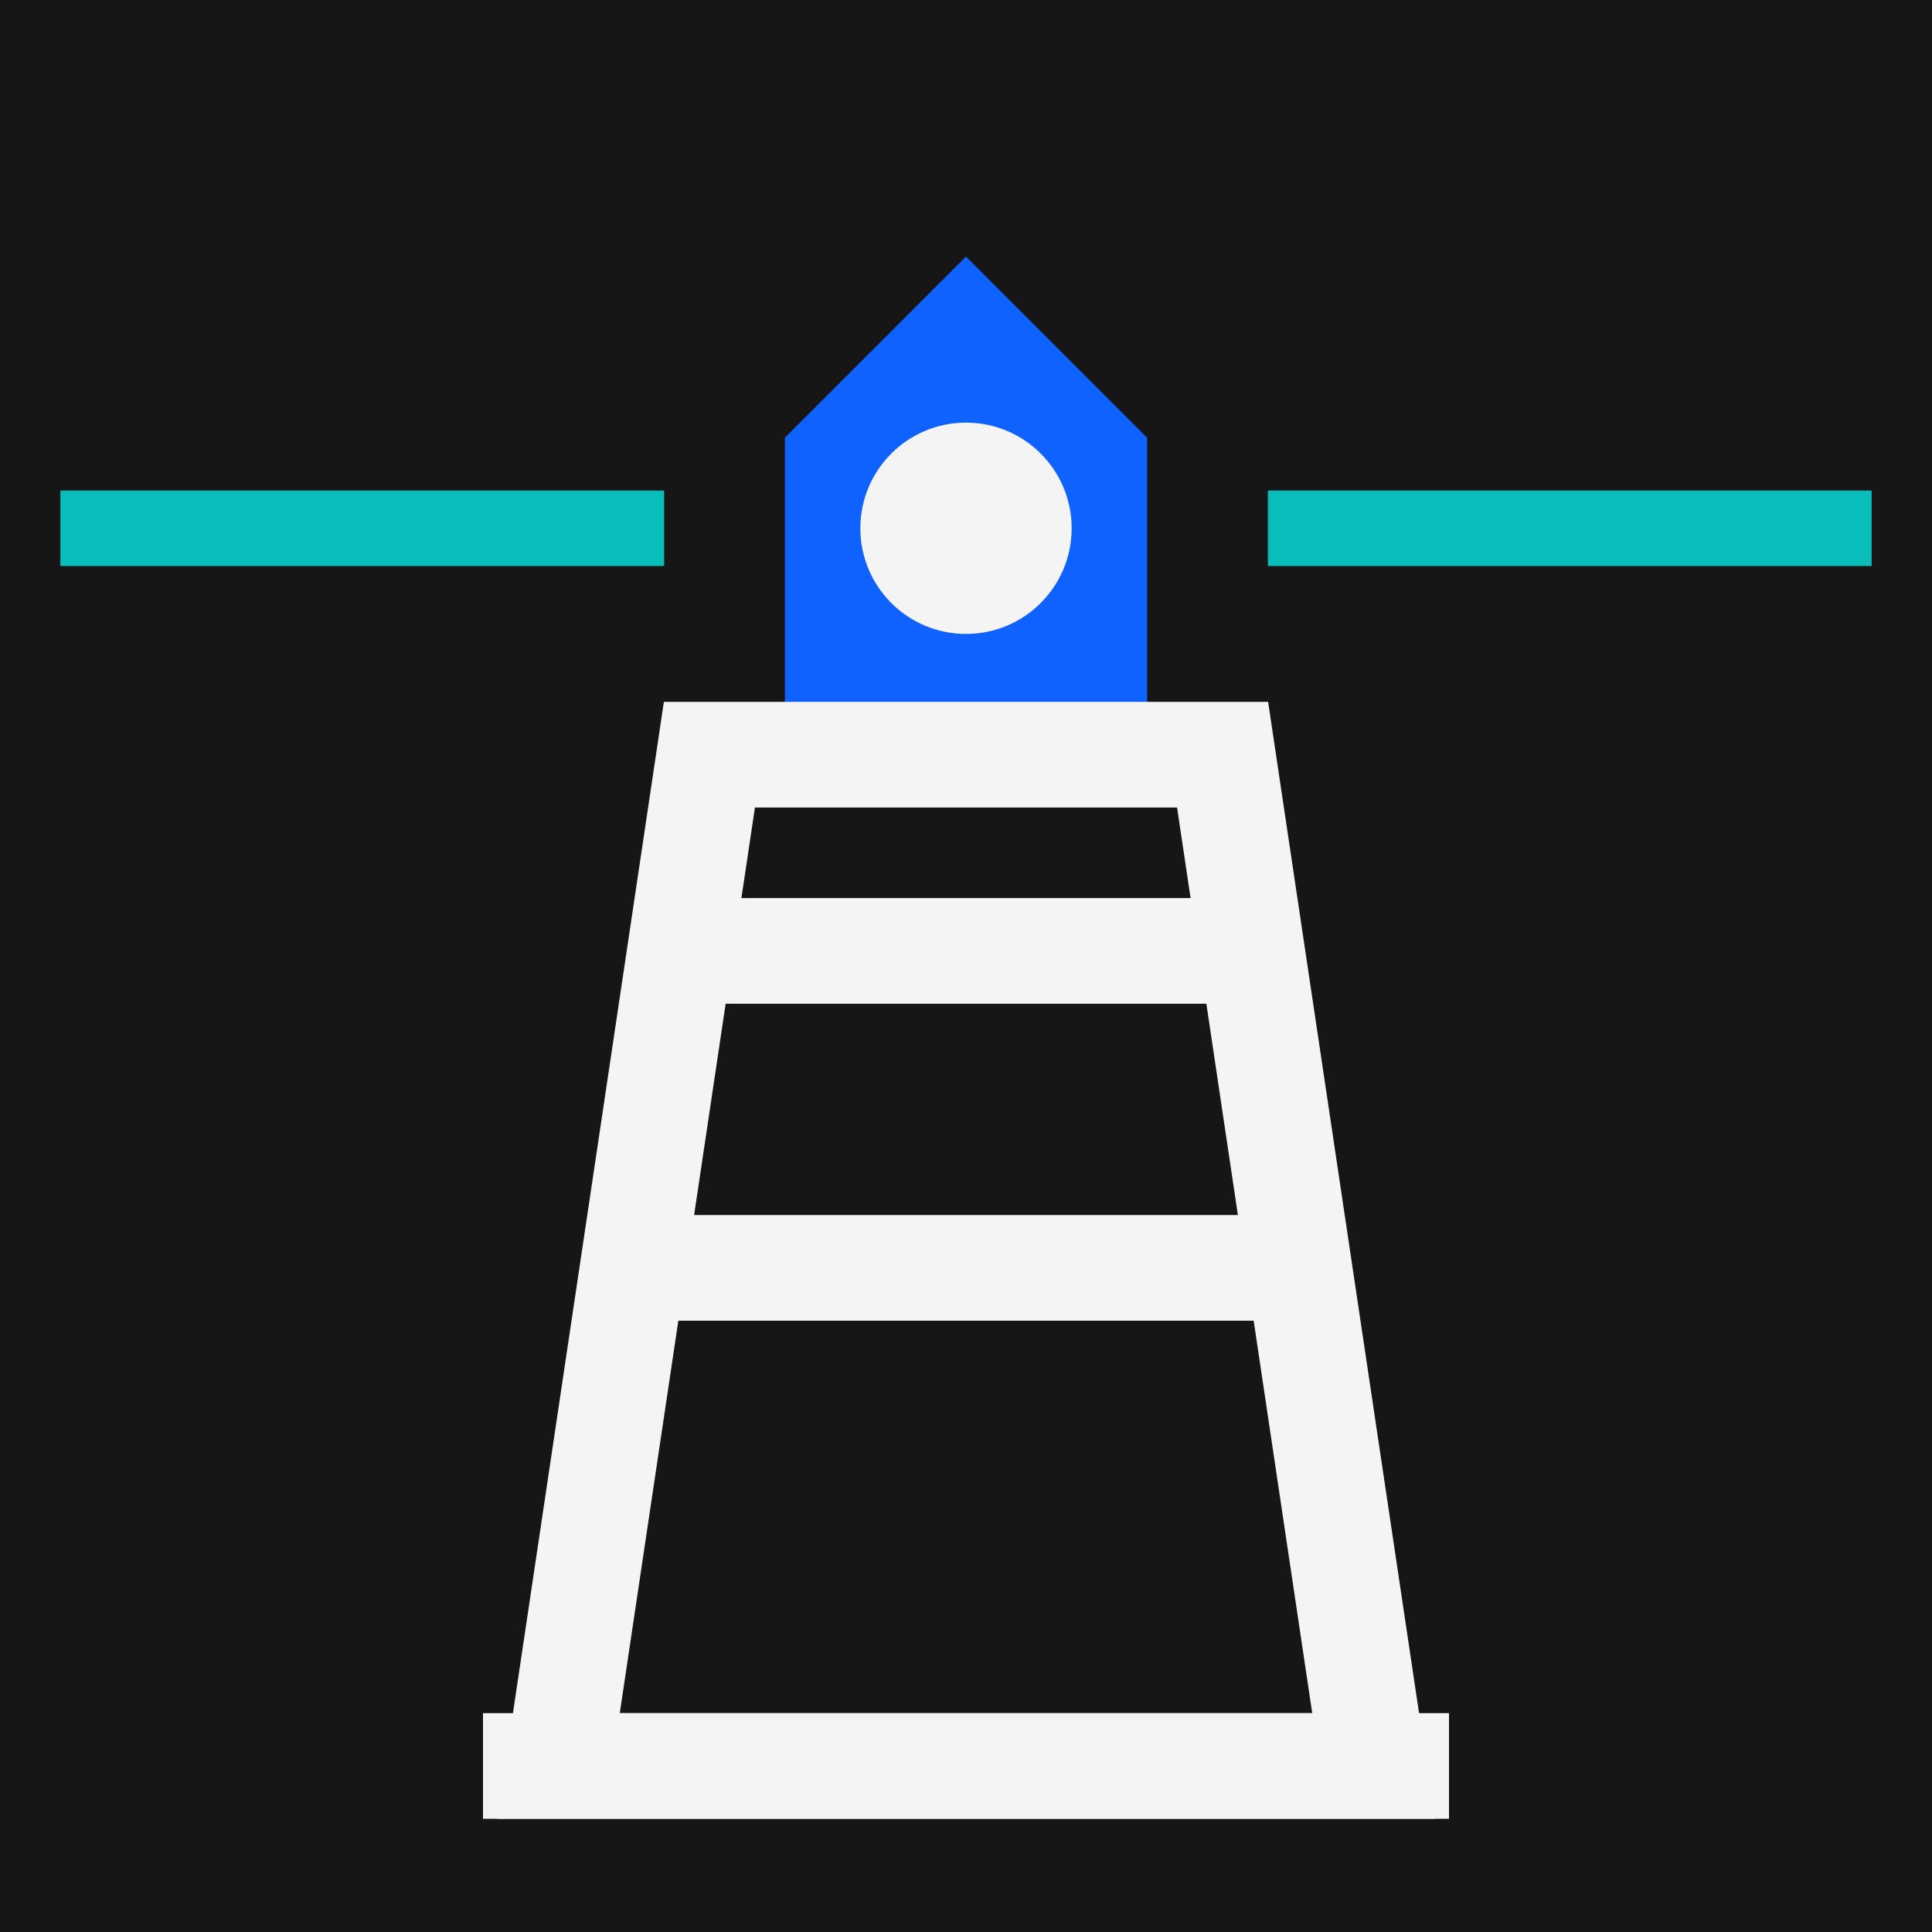
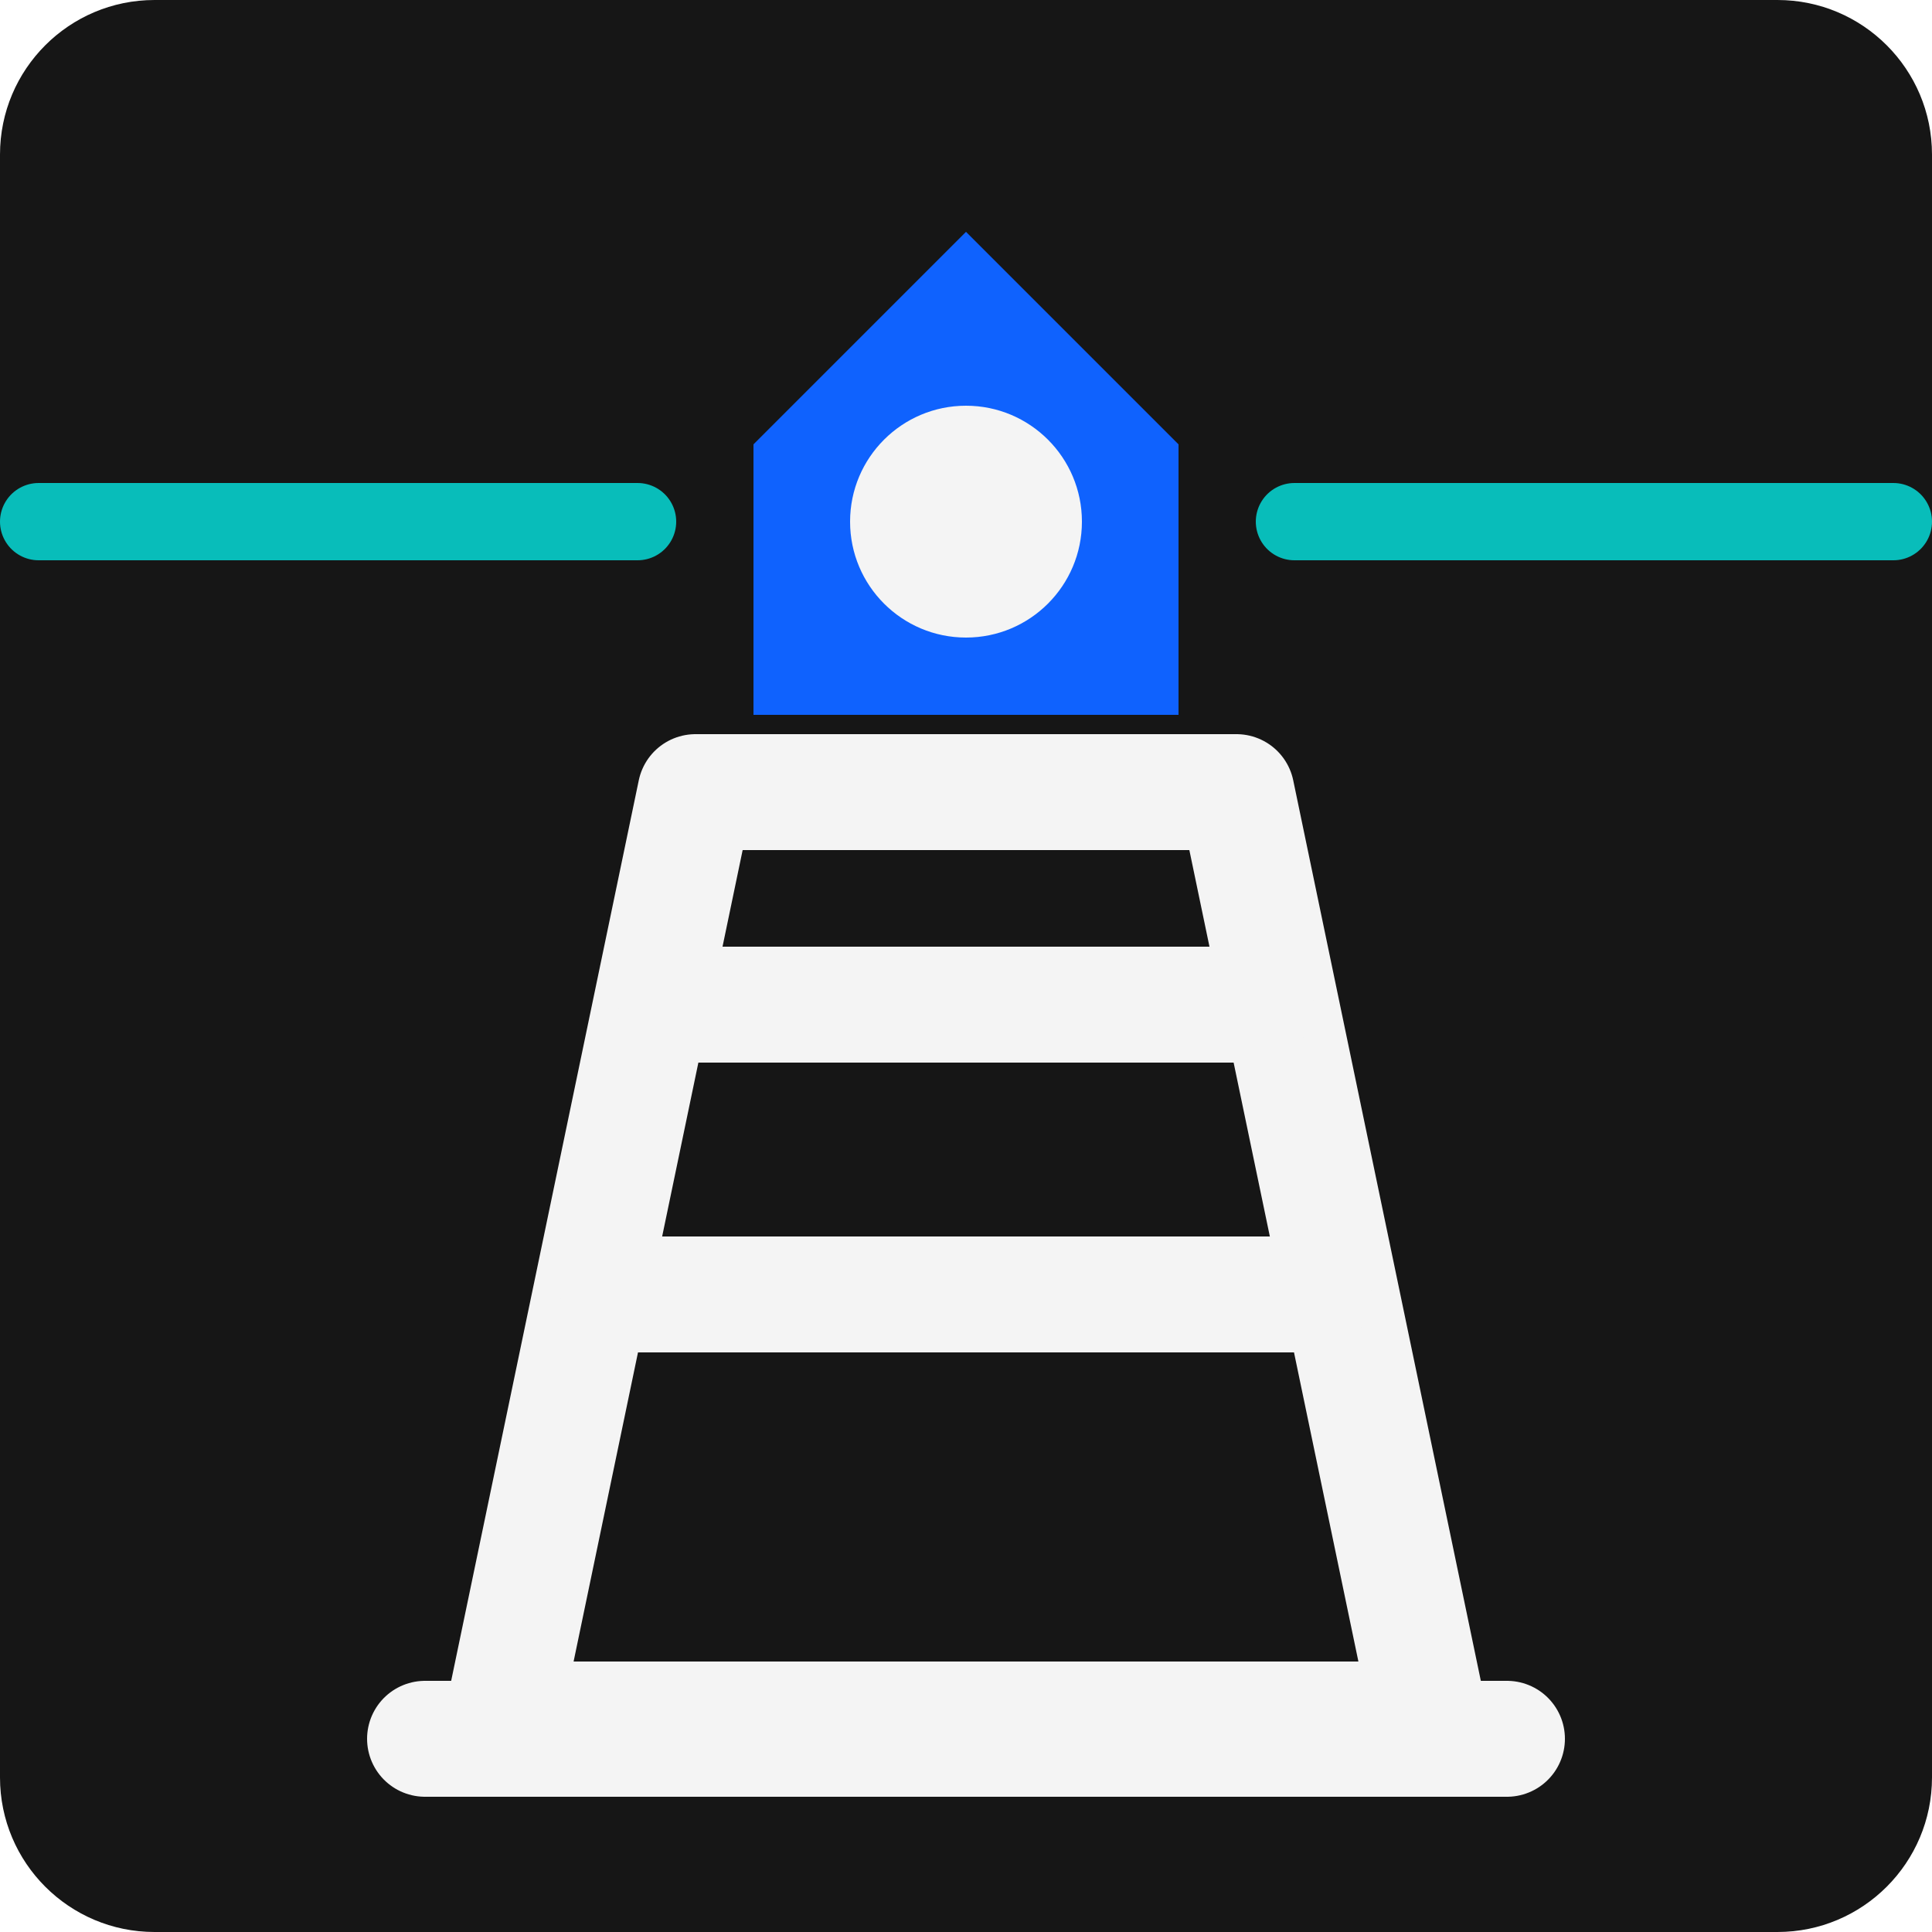
- <svg xmlns="http://www.w3.org/2000/svg" width="128" height="128" viewBox="0 0 128 128" role="img" aria-labelledby="title desc">
-   <rect width="128" height="128" fill="#161616" />
-   <path d="M4 35h40m40 0h40" stroke="#08bdba" stroke-width="5" />
-   <path d="m52 29 12-12 12 12v18H52z" fill="#0f62fe" />
-   <circle cx="64" cy="35" r="7" fill="#f4f4f4" />
-   <path d="M47 50h34l10 67H37z" fill="none" stroke="#f4f4f4" stroke-width="7" />
-   <path d="M32 117h64M43 84h42M48 63h32" stroke="#f4f4f4" stroke-width="7" />
+ <svg xmlns="http://www.w3.org/2000/svg" width="100" height="100" viewBox="0 0 100 100" role="img" aria-labelledby="title desc">
+   <rect width="100" height="100" rx="8" fill="#161616" />
+   <path d="M2 27h31m34 0h31" stroke="#08bdba" stroke-width="4" stroke-linecap="round" />
+   <path d="m39 23 11-11 11 11v14H39z" fill="#0f62fe" />
+   <circle cx="50" cy="27" r="6" fill="#f4f4f4" />
+   <path d="M36 41h28l10 48H26z" fill="#161616" stroke="#f4f4f4" stroke-width="6" stroke-linejoin="round" />
+   <path d="M22 90h56M32 67h36M35 52h30" stroke="#f4f4f4" stroke-width="6" stroke-linecap="round" />
</svg>
